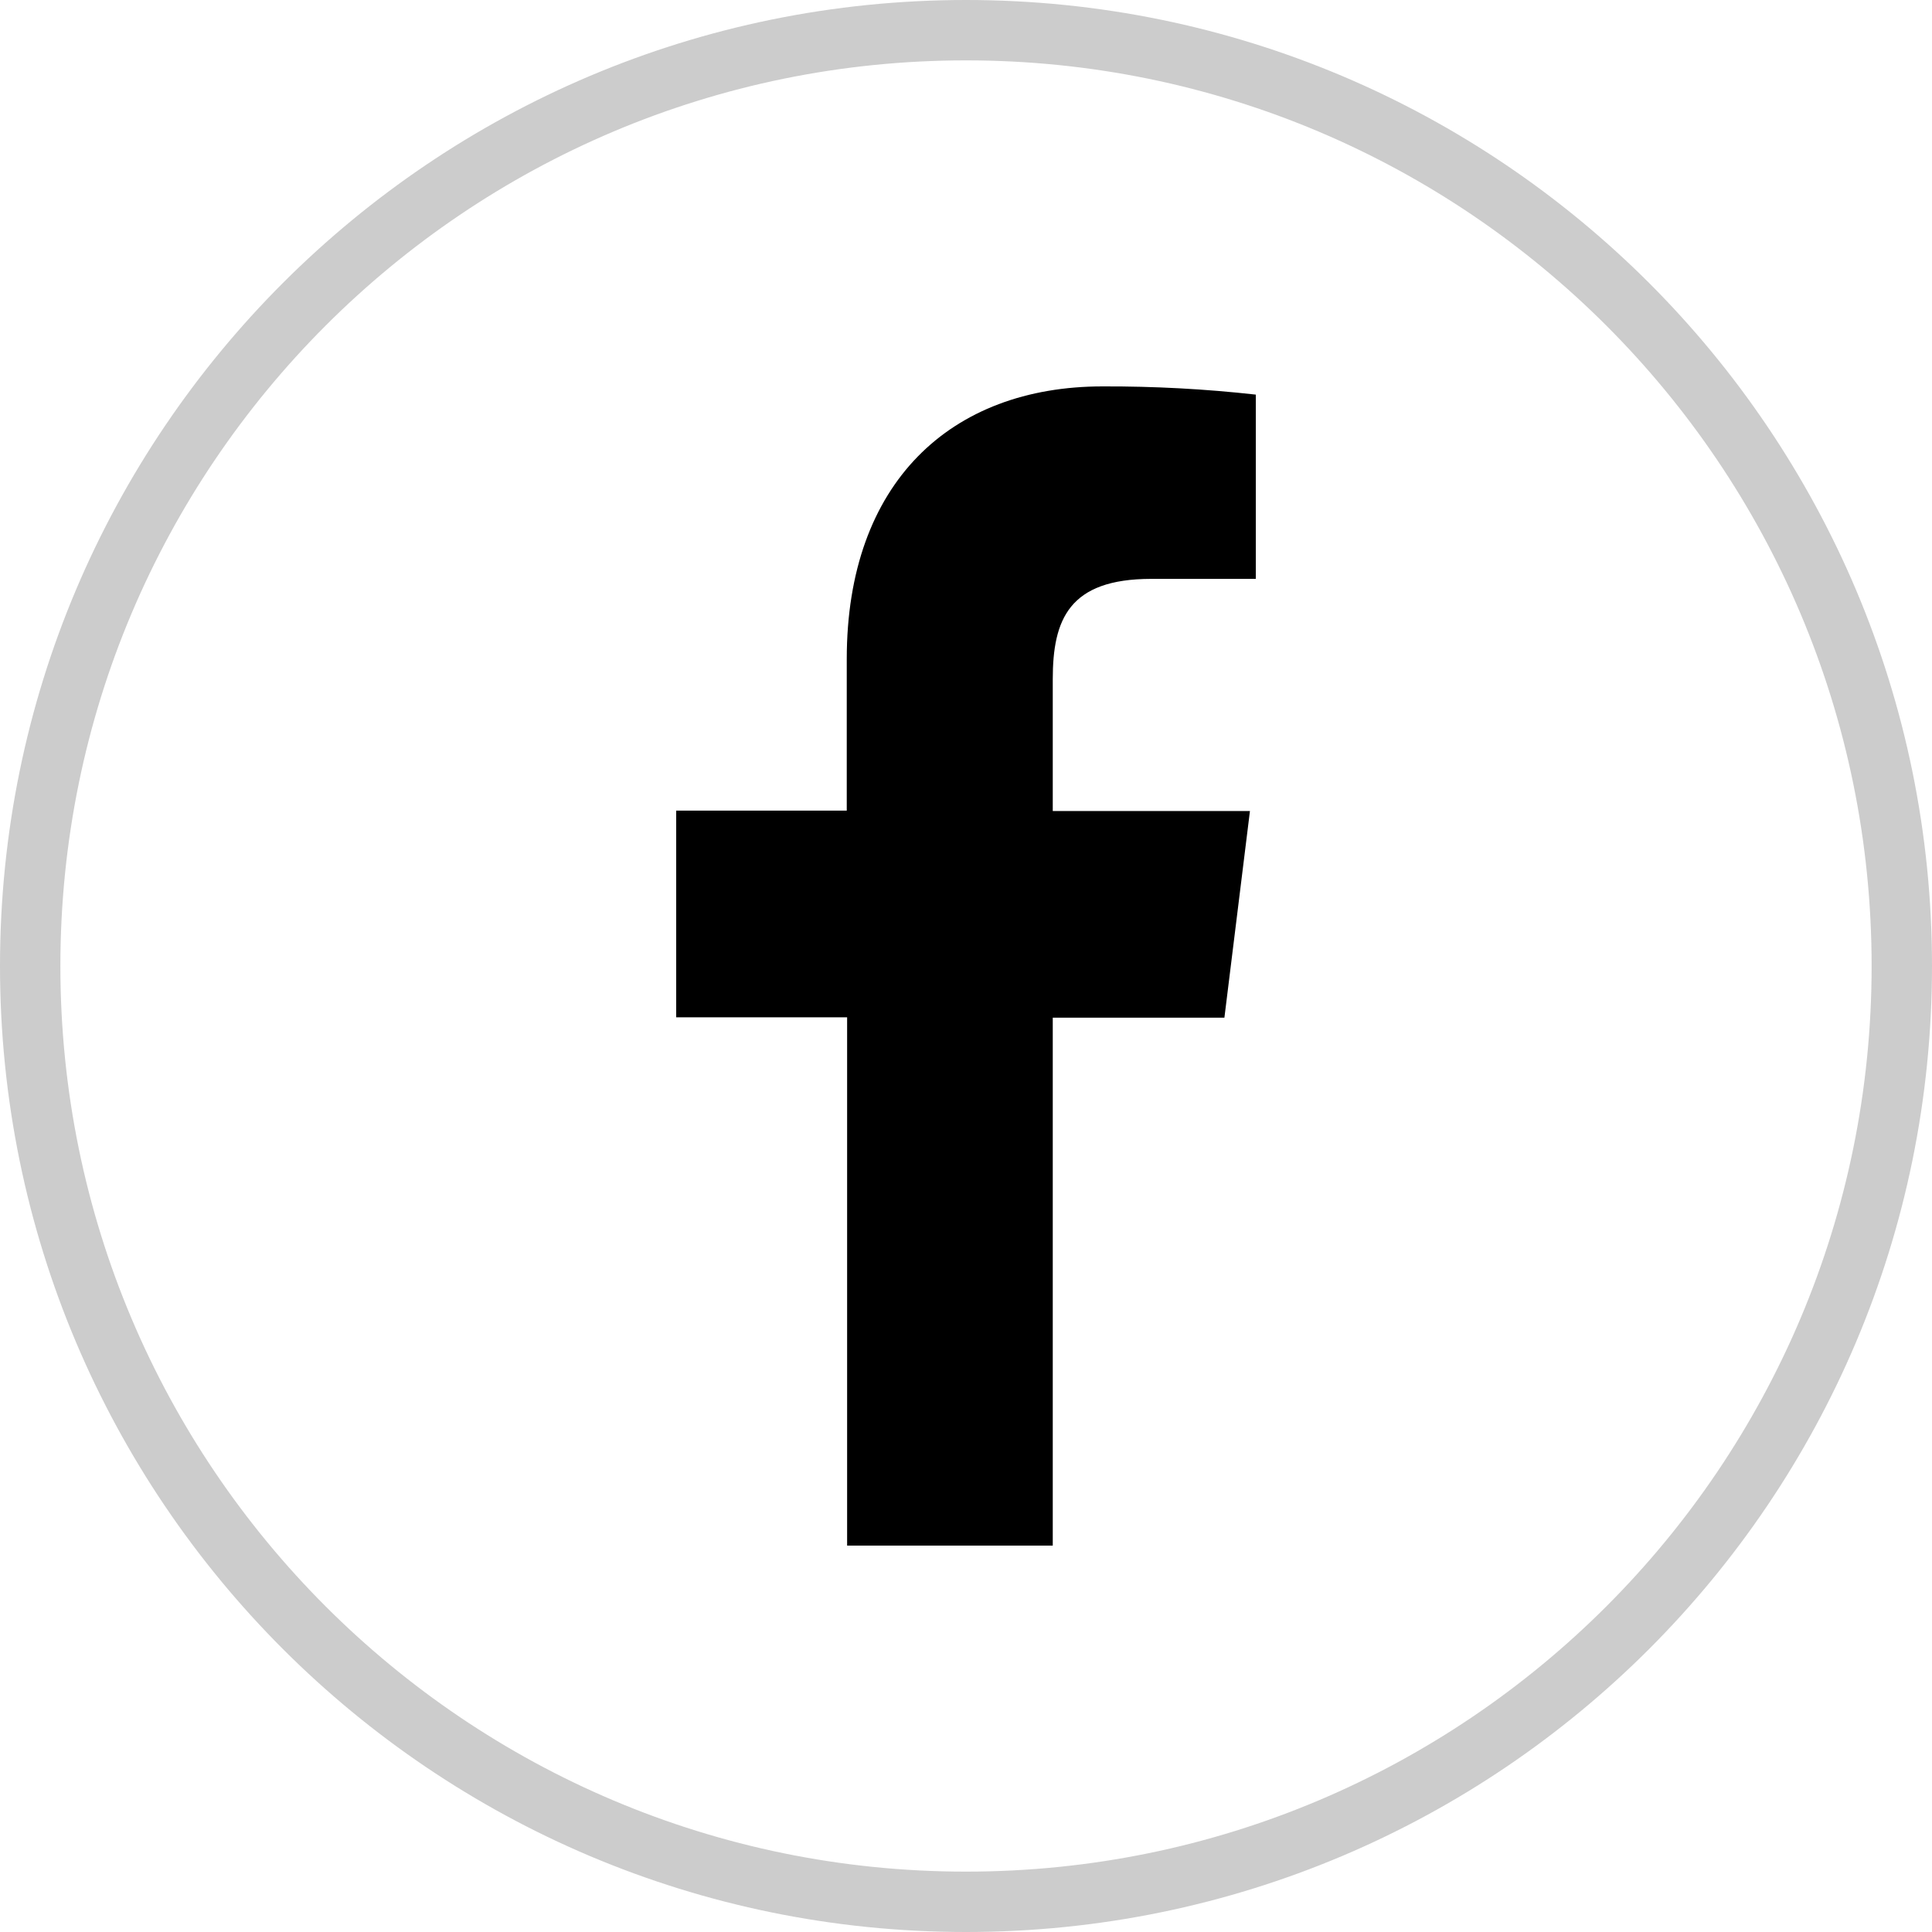
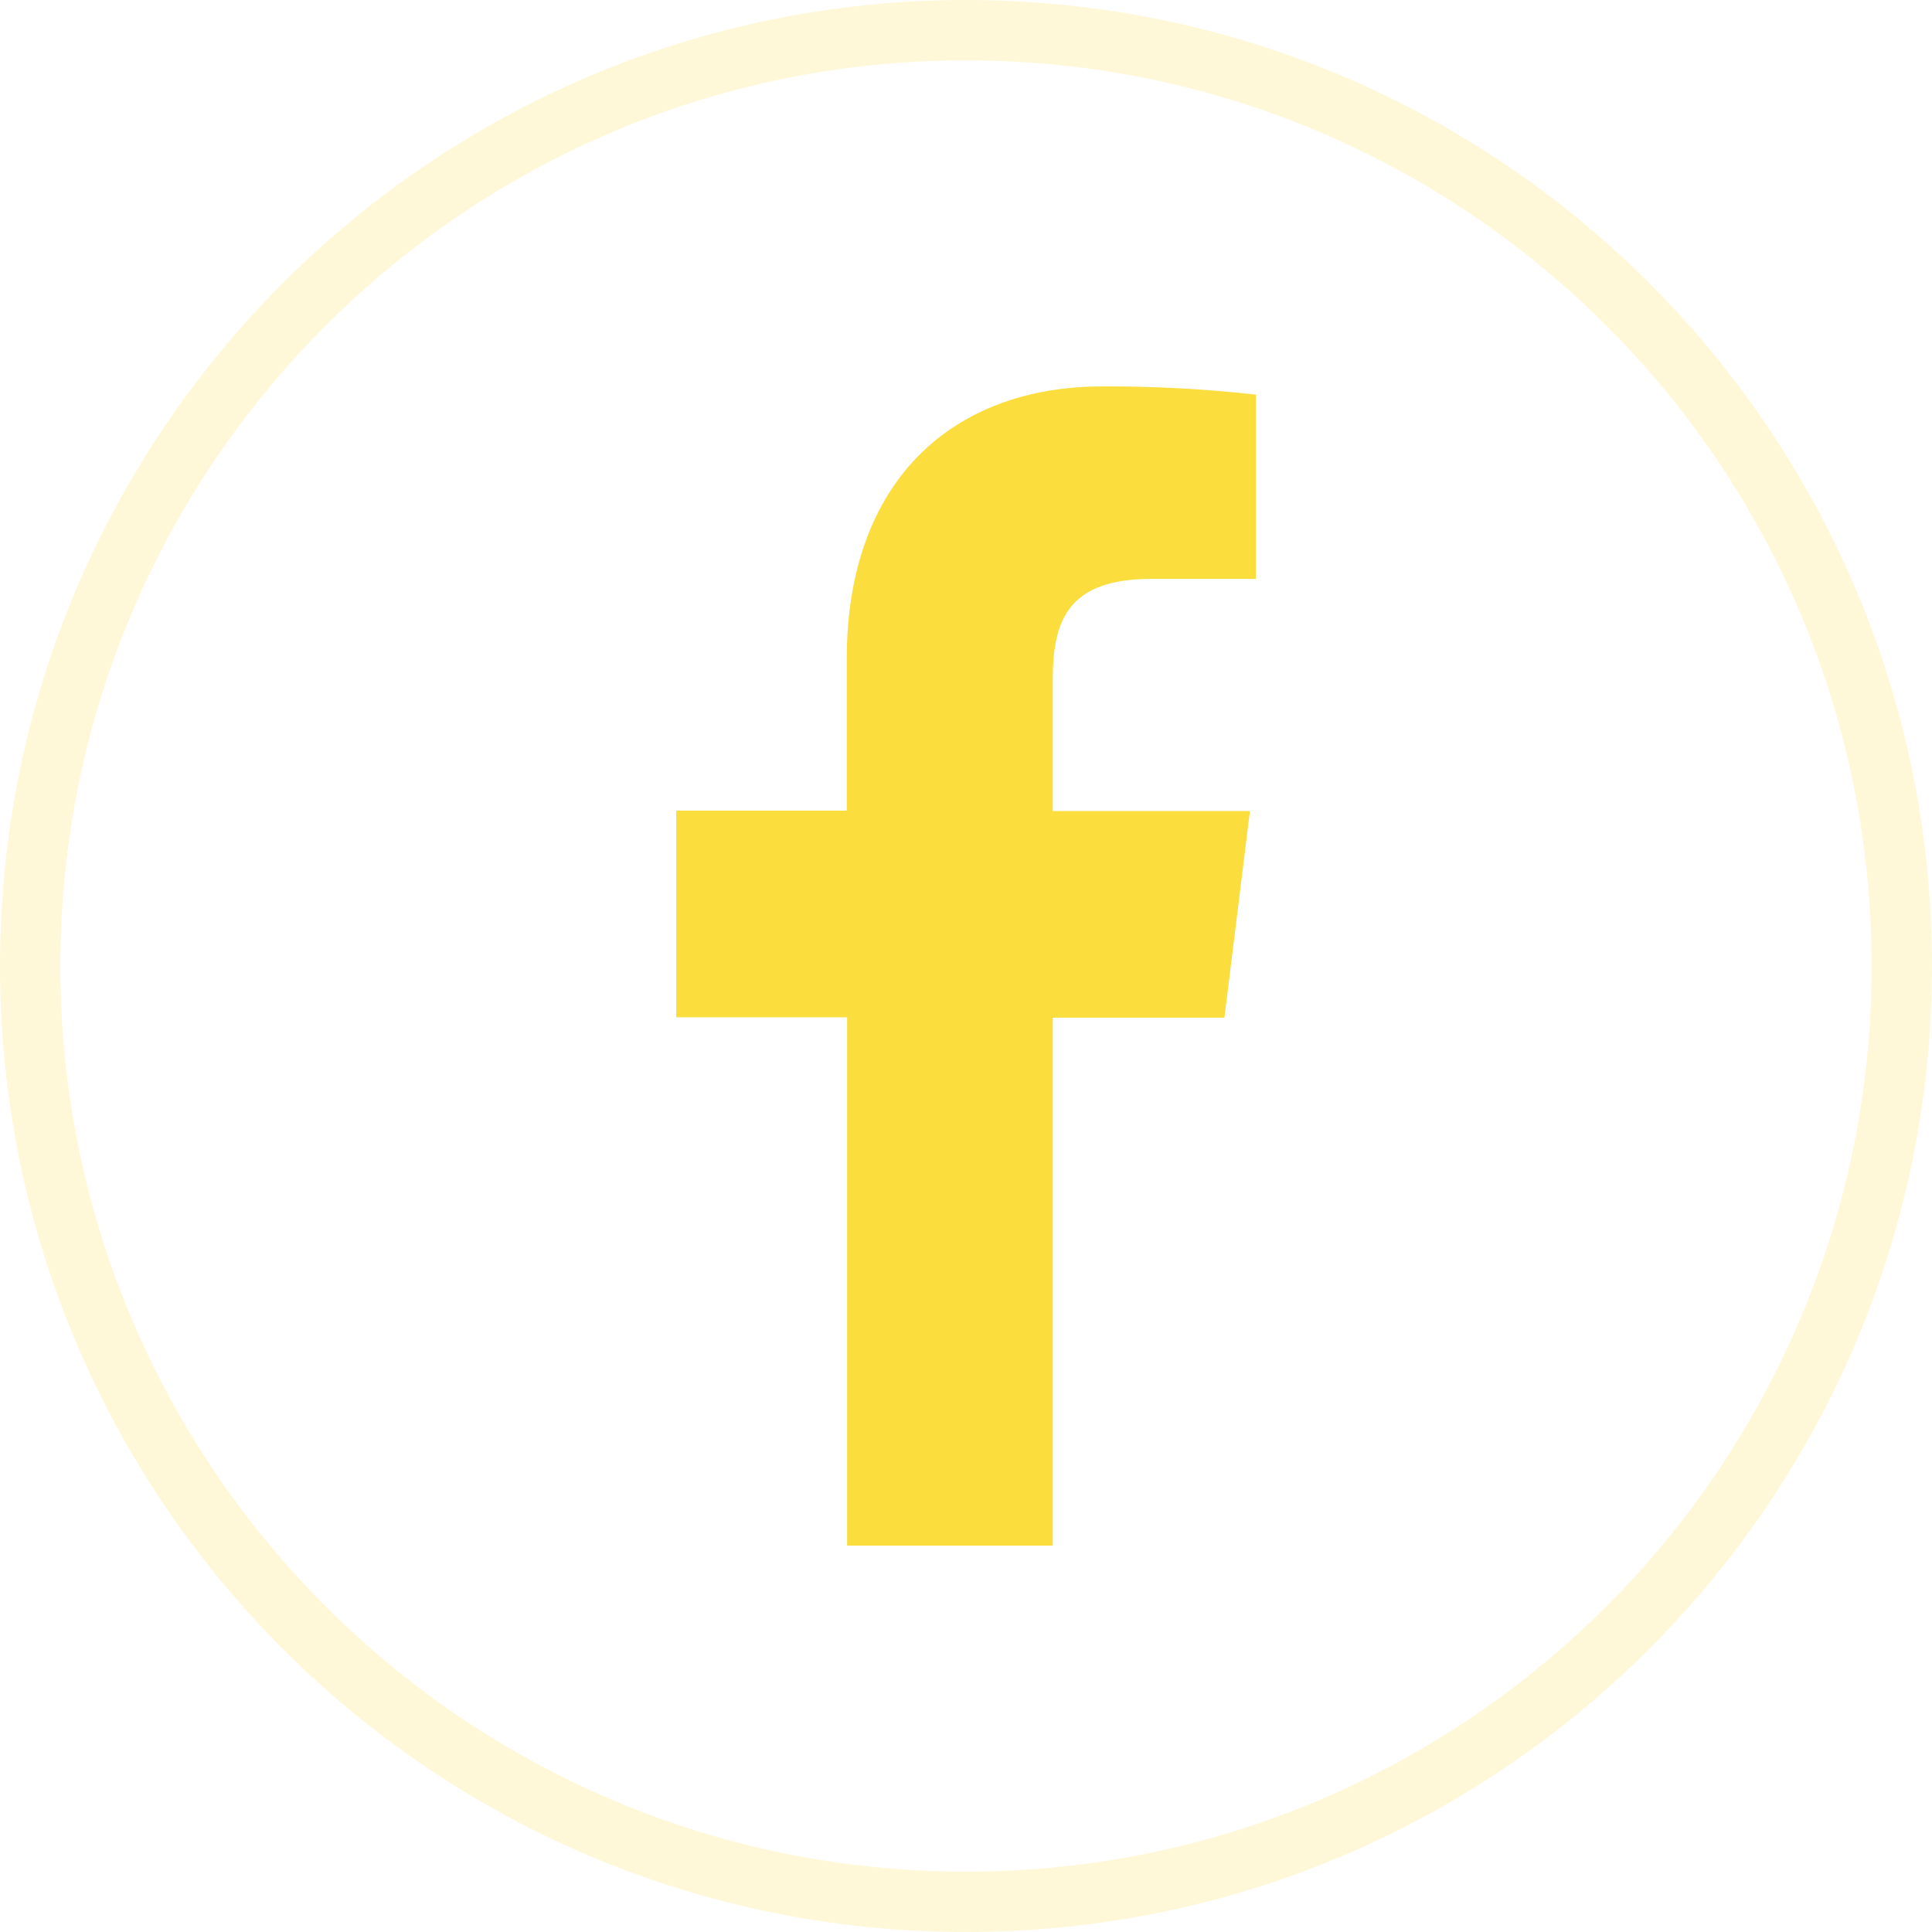
<svg xmlns="http://www.w3.org/2000/svg" width="32" height="32" viewBox="0 0 32 32" fill="none">
-   <circle opacity="0.2" cx="16" cy="16" r="15.5" stroke="black" />
-   <path d="M17.437 25.6V16.856H20.28L20.703 13.433H17.437V11.252C17.437 10.264 17.702 9.588 19.069 9.588H20.8V6.536C19.958 6.442 19.111 6.397 18.263 6.4C15.75 6.4 14.025 7.992 14.025 10.914V13.426H11.2V16.85H14.031V25.6H17.437Z" fill="black" />
+   <circle opacity="0.2" cx="16" cy="16" r="15.5" stroke="#FBDD3D" />
+   <path d="M17.437 25.6V16.856H20.28L20.703 13.433H17.437V11.252C17.437 10.264 17.702 9.588 19.069 9.588H20.8V6.536C19.958 6.442 19.111 6.397 18.263 6.4C15.75 6.4 14.025 7.992 14.025 10.914V13.426H11.2V16.85H14.031V25.6H17.437Z" fill="#FBDD3D" />
</svg>
